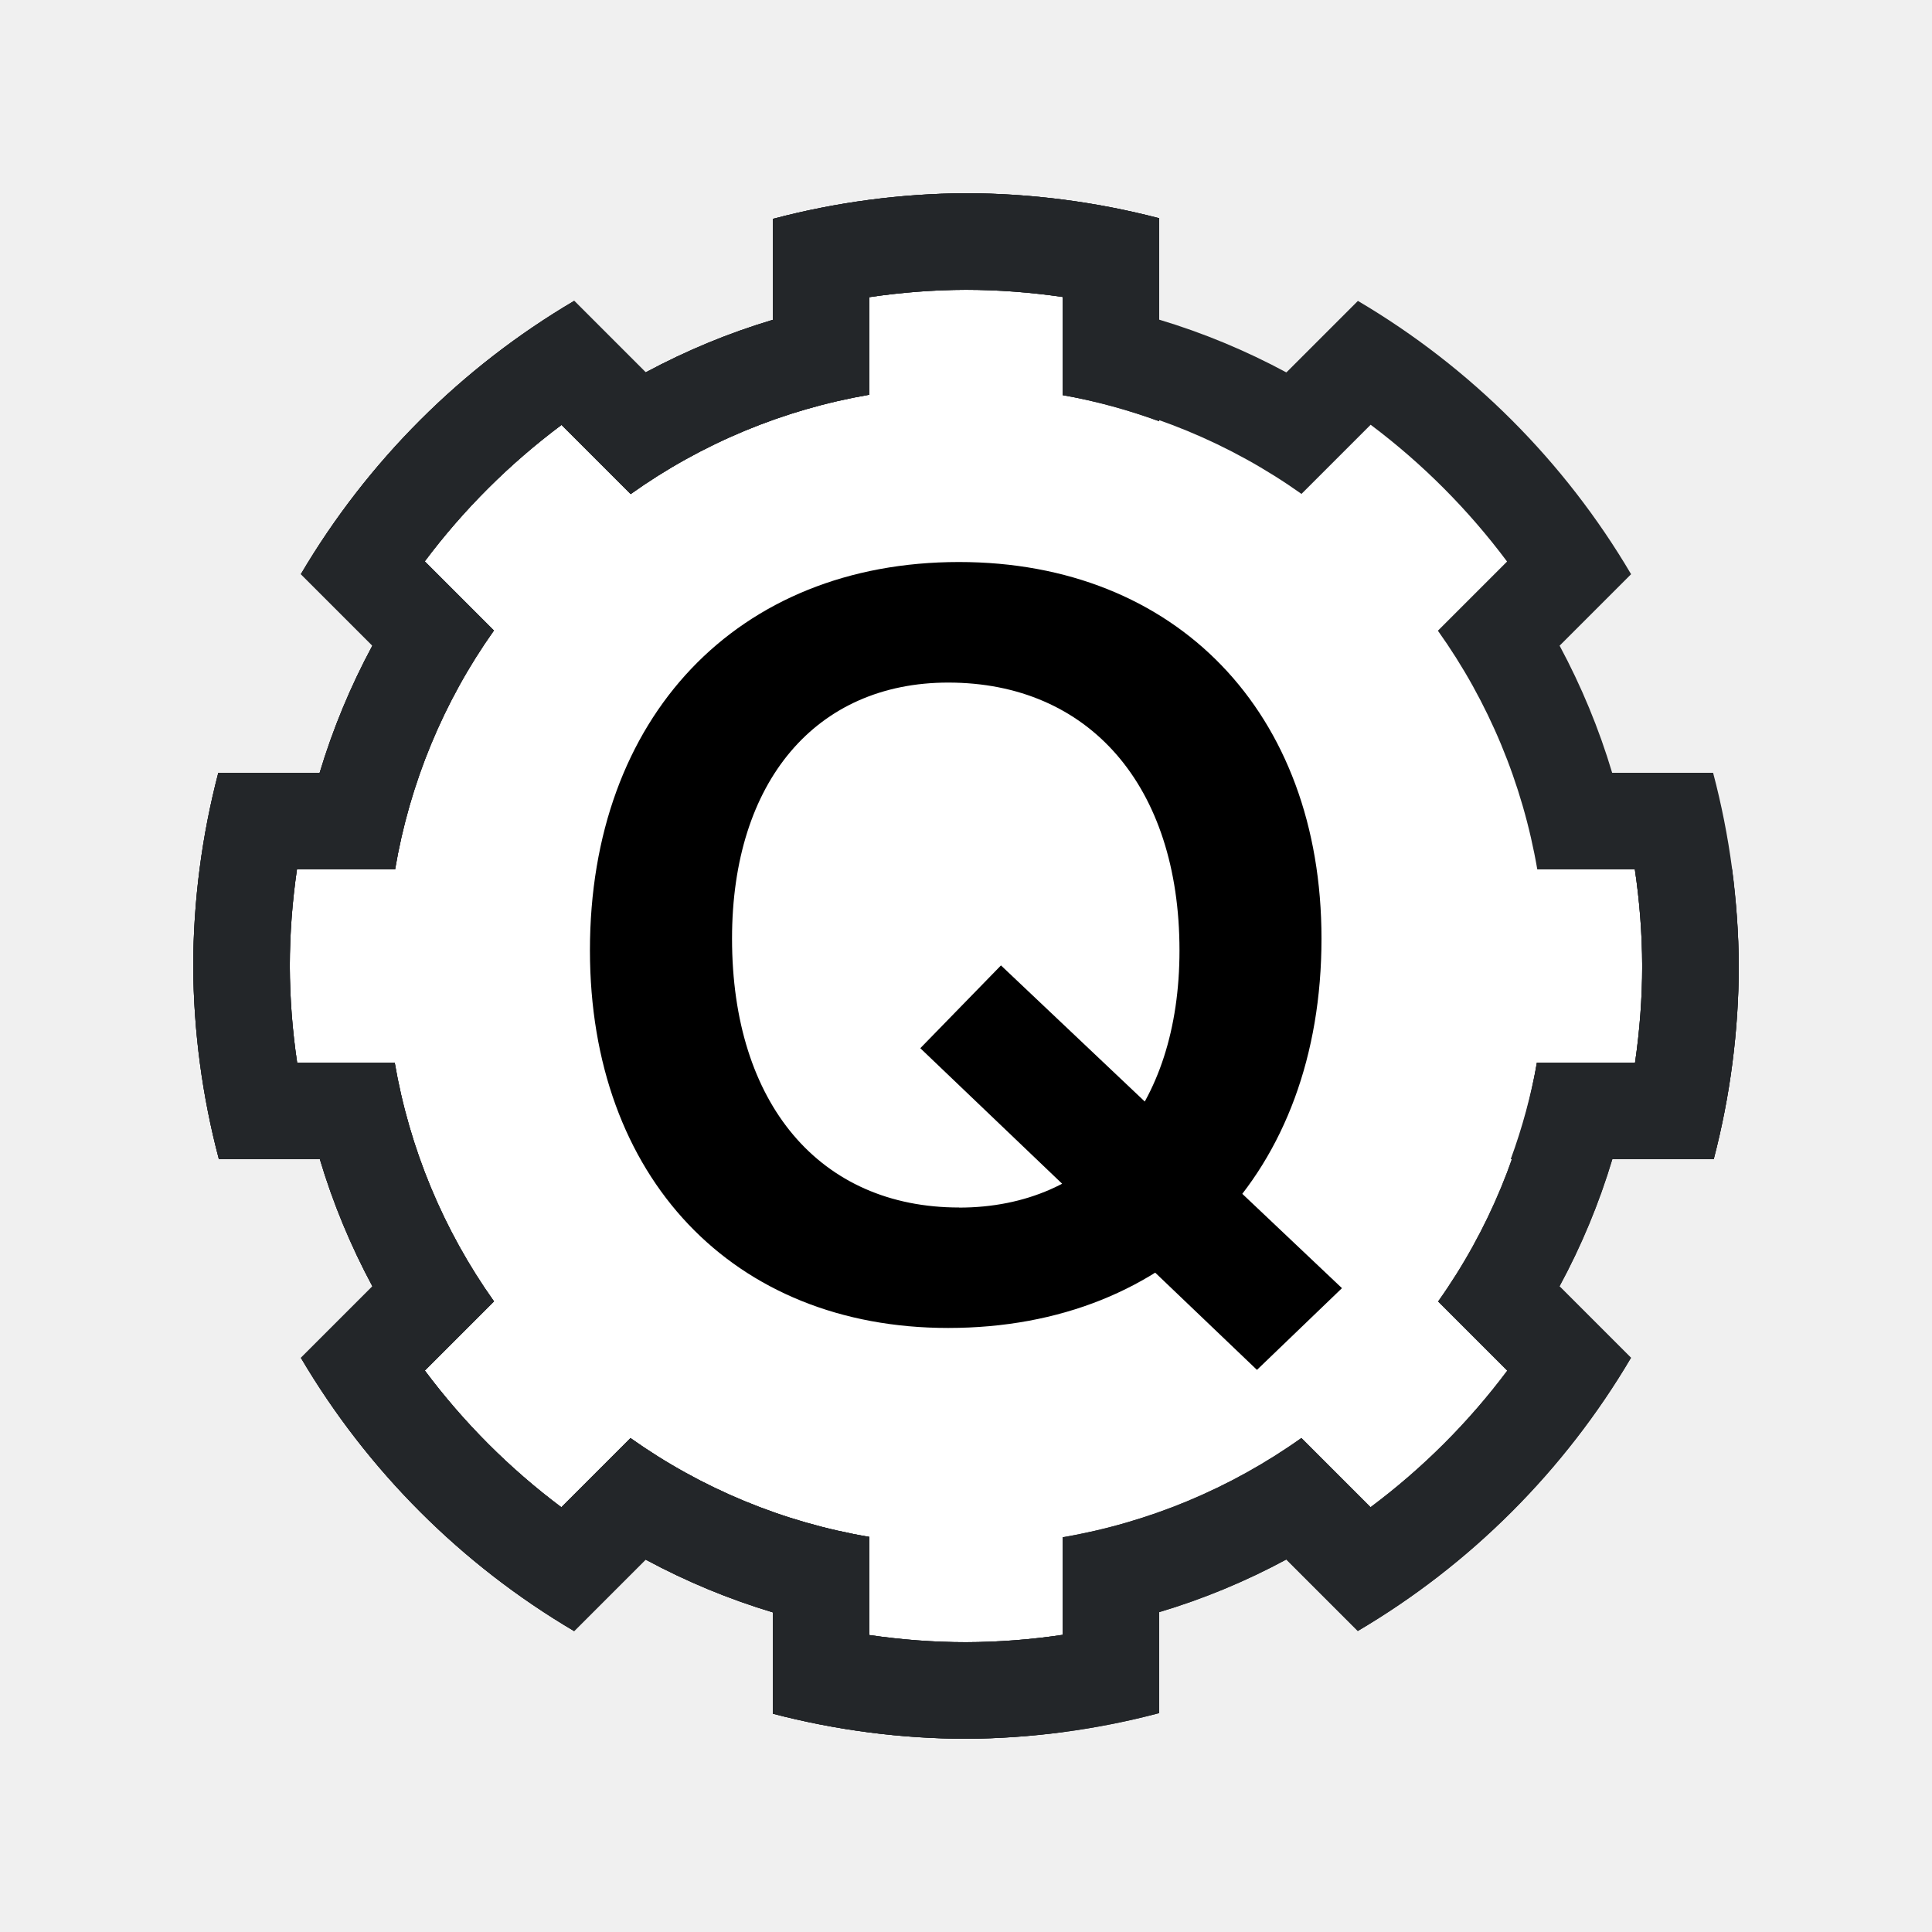
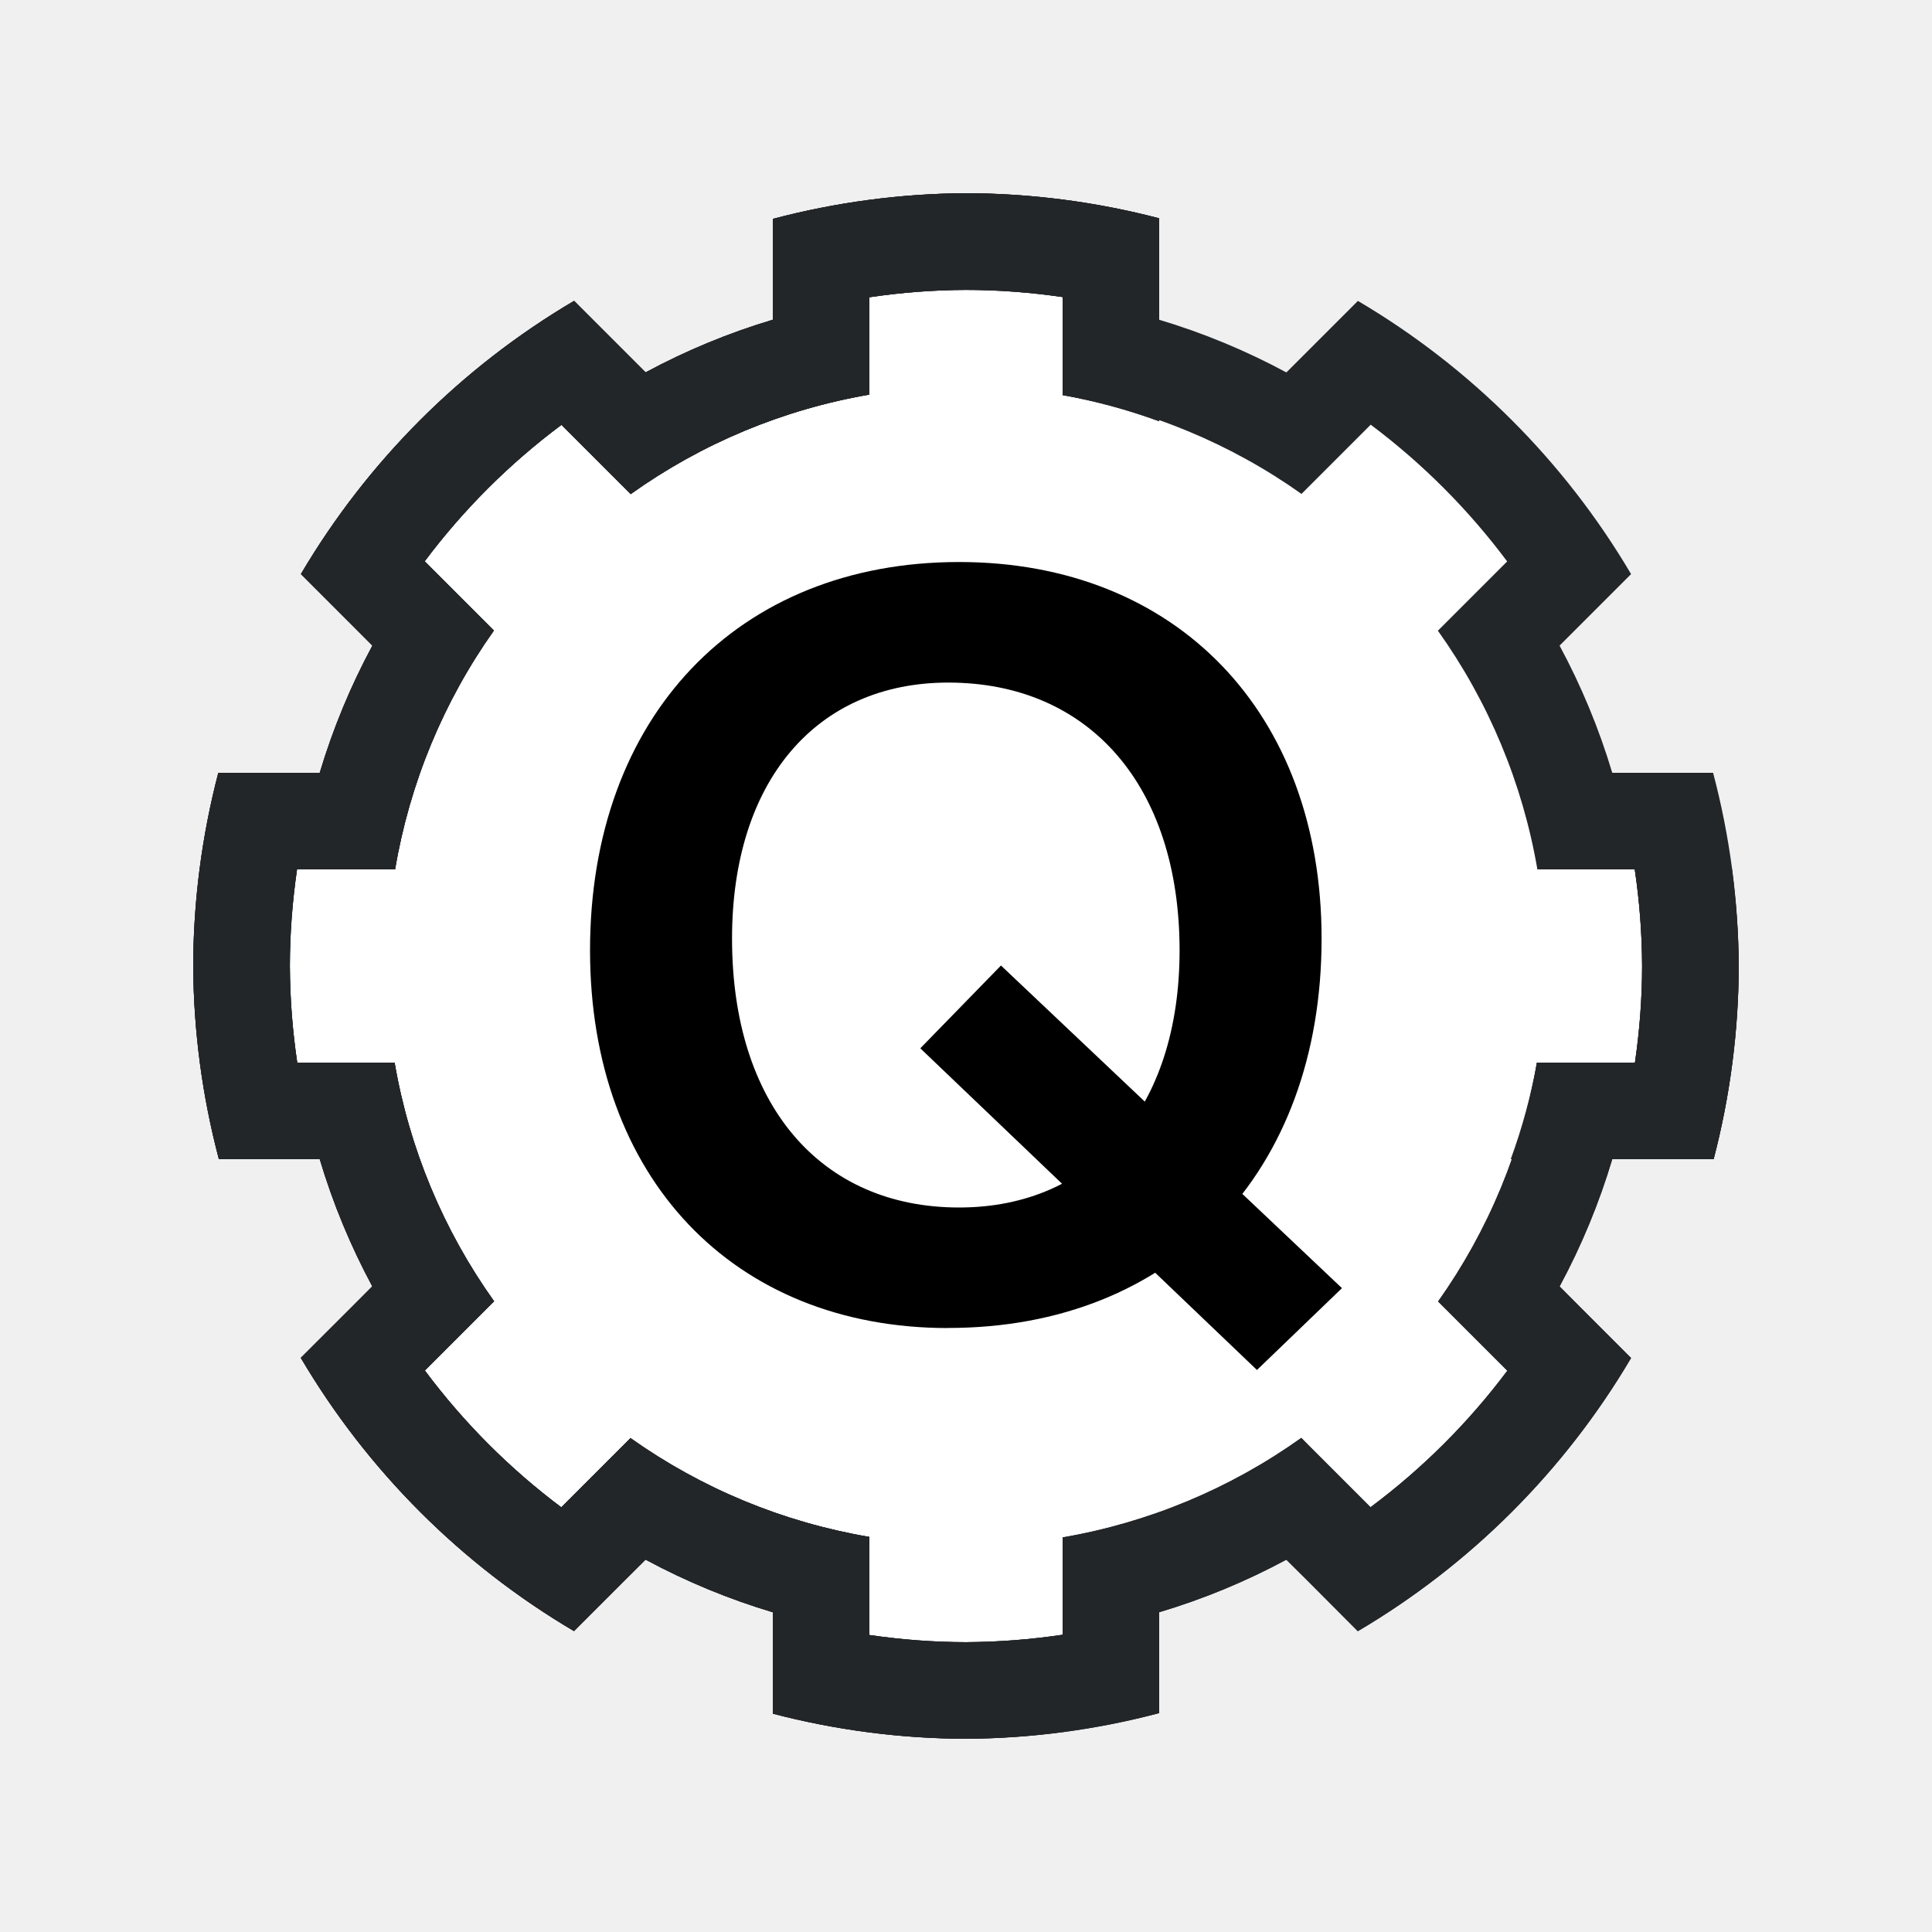
- <svg xmlns="http://www.w3.org/2000/svg" viewBox="0 0 24 24" width="24" height="24" version="1.1" id="svg8">
+ <svg xmlns="http://www.w3.org/2000/svg" width="24" height="24" version="1.1" id="svg8">
  <defs id="defs3051">
-     <style type="text/css" id="current-color-scheme">
-       .ColorScheme-Text {
-         color:#232629;
-       }
-       </style>
+     <style type="text/css" id="current-color-scheme">.ColorScheme-Text{color:#232629}</style>
  </defs>
-   <path style="fill:#ffffff;fill-opacity:1;stroke:none;stroke-width:1.2px;stroke-linecap:butt;stroke-linejoin:miter;stroke-opacity:1" d="m 7.2,19.2 h 2.4 l 1.2,1.2 h 2.4 l 1.2,-1.2 h 2.4 L 19.2,18 v -3.6 l 1.2,-1.2 V 10.8 L 19.2,8.4 V 7.2 6 L 18,4.8 H 15.6 14.4 L 13.2,3.6 H 10.8 L 8.4,4.8 H 7.2 L 6,6 4.8,7.2 v 2.4 l -1.2,1.2 v 2.4 l 1.2,2.4 V 18 Z" id="path962" />
-   <g transform="matrix(1.2,0,0,1.2,-1.2,-1.2)" id="g6">
-     <path style="fill:currentColor;fill-opacity:1;stroke:none" d="M 11,3 C 10.325,3.004 9.653,3.093 9,3.266 v 1.033 0.012 C 8.544,4.447 8.103,4.63 7.684,4.855 L 7.676,4.848 6.943,4.115 C 5.776,4.803 4.803,5.776 4.115,6.943 l 0.521,0.521 0.219,0.219 C 4.629,8.103 4.446,8.544 4.309,9 H 4.295 3.26 C 3.089,9.653 3.002,10.325 3,11 c 0.004,0.675 0.093,1.347 0.266,2 h 1.033 0.012 c 0.136,0.456 0.319,0.897 0.545,1.316 l -0.219,0.219 -0.521,0.521 c 0.688,1.167 1.661,2.14 2.828,2.828 l 0.521,-0.521 0.219,-0.219 C 8.103,17.371 8.544,17.554 9,17.691 V 18 18.74 c 0.653,0.171 1.325,0.258 2,0.26 0.335,-0.002 0.669,-0.027 1,-0.07 V 17.924 C 11.67,17.973 11.335,17.999 11,18 10.665,18 10.331,17.974 10,17.926 V 17.922 17 16.91 C 9.109,16.76 8.264,16.41 7.527,15.887 l -0.062,0.062 -0.65,0.65 -0.004,0.004 C 6.274,16.201 5.799,15.725 5.398,15.188 l 0.002,-0.002 0.65,-0.65 0.064,-0.064 C 5.59,13.735 5.239,12.891 5.086,12 H 5 4.08 4.076 C 4.027,11.67 4.001,11.335 4,11 4,10.665 4.026,10.331 4.074,10 H 4.078 5 5.09 C 5.24,9.109 5.59,8.264 6.113,7.527 l -0.062,-0.062 -0.65,-0.65 -0.004,-0.004 C 5.799,6.274 6.275,5.799 6.812,5.398 l 0.002,0.002 0.65,0.65 0.064,0.064 C 8.265,5.59 9.109,5.239 10,5.086 V 5 4.08 4.076 C 10.33,4.027 10.665,4.001 11,4 c 0.335,5e-4 0.669,0.026 1,0.074 V 4.078 5 5.09 c 0.891,0.151 1.736,0.5 2.473,1.023 l 0.062,-0.062 0.65,-0.65 0.004,-0.004 c 0.536,0.402 1.011,0.879 1.412,1.416 l -0.002,0.002 -0.65,0.65 -0.064,0.064 C 16.41,8.265 16.761,9.109 16.914,10 H 17 h 0.92 0.004 c 0.049,0.33 0.075,0.665 0.076,1 -4.9e-4,0.335 -0.026,0.669 -0.074,1 H 17.922 17 16.91 c -0.061,0.341 -0.152,0.675 -0.271,1 h 1.053 1.049 C 18.911,12.347 18.998,11.675 19,11 18.996,10.325 18.907,9.653 18.734,9 H 18 17.689 C 17.553,8.544 17.37,8.103 17.145,7.684 l 0.008,-0.008 0.732,-0.732 C 17.197,5.776 16.224,4.803 15.057,4.115 L 14.328,4.844 14.316,4.855 C 13.897,4.629 13.456,4.446 13,4.309 V 4.295 3.26 C 12.347,3.089 11.675,3.002 11,3 Z" class="ColorScheme-Text" id="path1025" />
+   <path style="fill:#fff;fill-opacity:1;stroke:none;stroke-width:1.2px;stroke-linecap:butt;stroke-linejoin:miter;stroke-opacity:1" d="M7.2 19.2h2.4l1.2 1.2h2.4l1.2-1.2h2.4l2.4-1.2v-3.6l1.2-1.2v-2.4l-1.2-2.4V6L18 4.8H14.4l-1.2-1.2h-2.4L8.4 4.8H7.2L6 6 4.8 7.2v2.4l-1.2 1.2v2.4l1.2 2.4V18z" id="path962" />
+   <g transform="matrix(1.2 0 0 1.2 -1.2 -1.2)" id="g6">
+     <path style="fill:currentColor;fill-opacity:1;stroke:none" d="M11 3a8.008 8.008 0 0 0-2 .266V4.31a7 7 0 0 0-1.316.544l-.008-.007-.733-.733a8 8 0 0 0-2.828 2.828l.522.522.218.219A7 7 0 0 0 4.31 9H3.26A8 8 0 0 0 3 11c.004.675.093 1.347.266 2H4.31a7 7 0 0 0 .544 1.316l-.218.22-.522.52a8 8 0 0 0 2.828 2.829l.522-.522.219-.218A7 7 0 0 0 9 17.69v1.049a8 8 0 0 0 2 .26 8.013 8.013 0 0 0 1-.07v-1.006c-.33.049-.665.075-1 .076-.335 0-.669-.026-1-.074V16.91a6 6 0 0 1-2.473-1.023l-.062.062-.65.65-.004.005a6.995 6.995 0 0 1-1.413-1.416l.002-.003.65-.65.065-.064A6 6 0 0 1 5.085 12H4.077A7.023 7.023 0 0 1 4 11c0-.335.026-.669.074-1H5.09a6 6 0 0 1 1.023-2.473l-.062-.062-.65-.65-.005-.004a6.995 6.995 0 0 1 1.417-1.413l.001.002.65.65.065.065A6 6 0 0 1 10 5.085V4.077c.33-.049.665-.075 1-.076.335 0 .669.026 1 .074V5.09a6 6 0 0 1 2.473 1.023l.062-.062.65-.65.004-.005a6.995 6.995 0 0 1 1.413 1.416l-.002.002-.65.65-.065.065A6 6 0 0 1 16.915 10H17.923c.049.33.075.665.076 1 0 .335-.026.669-.074 1H16.91a6 6 0 0 1-.271 1H18.74A8 8 0 0 0 19 11a8.008 8.008 0 0 0-.266-2H17.69a7 7 0 0 0-.545-1.316l.007-.008.733-.733a8 8 0 0 0-2.828-2.828l-.729.729-.012.011A7 7 0 0 0 13 4.31V3.26A8 8 0 0 0 11 3z" class="ColorScheme-Text" id="path1025" />
  </g>
-   <g transform="matrix(0,-1.2,1.2,0,-1.2,25.2)" id="g1031">
-     <path style="fill:currentColor;fill-opacity:1;stroke:none" d="M 11,3 C 10.325,3.004 9.653,3.093 9,3.266 v 1.033 0.012 C 8.544,4.447 8.103,4.63 7.684,4.855 L 7.676,4.848 6.943,4.115 C 5.776,4.803 4.803,5.776 4.115,6.943 l 0.521,0.521 0.219,0.219 C 4.629,8.103 4.446,8.544 4.309,9 H 4.295 3.26 C 3.089,9.653 3.002,10.325 3,11 c 0.004,0.675 0.093,1.347 0.266,2 h 1.033 0.012 c 0.136,0.456 0.319,0.897 0.545,1.316 l -0.219,0.219 -0.521,0.521 c 0.688,1.167 1.661,2.14 2.828,2.828 l 0.521,-0.521 0.219,-0.219 C 8.103,17.371 8.544,17.554 9,17.691 V 18 18.74 c 0.653,0.171 1.325,0.258 2,0.26 0.335,-0.002 0.669,-0.027 1,-0.07 V 17.924 C 11.67,17.973 11.335,17.999 11,18 10.665,18 10.331,17.974 10,17.926 V 17.922 17 16.91 C 9.109,16.76 8.264,16.41 7.527,15.887 l -0.062,0.062 -0.65,0.65 -0.004,0.004 C 6.274,16.201 5.799,15.725 5.398,15.188 l 0.002,-0.002 0.65,-0.65 0.064,-0.064 C 5.59,13.735 5.239,12.891 5.086,12 H 5 4.08 4.076 C 4.027,11.67 4.001,11.335 4,11 4,10.665 4.026,10.331 4.074,10 H 4.078 5 5.09 C 5.24,9.109 5.59,8.264 6.113,7.527 l -0.062,-0.062 -0.65,-0.65 -0.004,-0.004 C 5.799,6.274 6.275,5.799 6.812,5.398 l 0.002,0.002 0.65,0.65 0.064,0.064 C 8.265,5.59 9.109,5.239 10,5.086 V 5 4.08 4.076 C 10.33,4.027 10.665,4.001 11,4 c 0.335,5e-4 0.669,0.026 1,0.074 V 4.078 5 5.09 c 0.891,0.151 1.736,0.5 2.473,1.023 l 0.062,-0.062 0.65,-0.65 0.004,-0.004 c 0.536,0.402 1.011,0.879 1.412,1.416 l -0.002,0.002 -0.65,0.65 -0.064,0.064 C 16.41,8.265 16.761,9.109 16.914,10 H 17 h 0.92 0.004 c 0.049,0.33 0.075,0.665 0.076,1 -4.9e-4,0.335 -0.026,0.669 -0.074,1 H 17.922 17 16.91 c -0.061,0.341 -0.152,0.675 -0.271,1 h 1.053 1.049 C 18.911,12.347 18.998,11.675 19,11 18.996,10.325 18.907,9.653 18.734,9 H 18 17.689 C 17.553,8.544 17.37,8.103 17.145,7.684 l 0.008,-0.008 0.732,-0.732 C 17.197,5.776 16.224,4.803 15.057,4.115 L 14.328,4.844 14.316,4.855 C 13.897,4.629 13.456,4.446 13,4.309 V 4.295 3.26 C 12.347,3.089 11.675,3.002 11,3 Z" class="ColorScheme-Text" id="path1027" />
-     <path style="fill:currentColor;fill-opacity:1;stroke:none" d="M 11,3 C 10.325,3.004 9.653,3.093 9,3.266 v 1.033 0.012 C 8.544,4.447 8.103,4.63 7.684,4.855 L 7.676,4.848 6.943,4.115 C 5.776,4.803 4.803,5.776 4.115,6.943 l 0.521,0.521 0.219,0.219 C 4.629,8.103 4.446,8.544 4.309,9 H 4.295 3.26 C 3.089,9.653 3.002,10.325 3,11 c 0.004,0.675 0.093,1.347 0.266,2 h 1.033 0.012 c 0.136,0.456 0.319,0.897 0.545,1.316 l -0.219,0.219 -0.521,0.521 c 0.688,1.167 1.661,2.14 2.828,2.828 l 0.521,-0.521 0.219,-0.219 C 8.103,17.371 8.544,17.554 9,17.691 V 18 18.74 c 0.653,0.171 1.325,0.258 2,0.26 0.335,-0.002 0.669,-0.027 1,-0.07 V 17.924 C 11.67,17.973 11.335,17.999 11,18 10.665,18 10.331,17.974 10,17.926 V 17.922 17 16.91 C 9.109,16.76 8.264,16.41 7.527,15.887 l -0.062,0.062 -0.65,0.65 -0.004,0.004 C 6.274,16.201 5.799,15.725 5.398,15.188 l 0.002,-0.002 0.65,-0.65 0.064,-0.064 C 5.59,13.735 5.239,12.891 5.086,12 H 5 4.08 4.076 C 4.027,11.67 4.001,11.335 4,11 4,10.665 4.026,10.331 4.074,10 H 4.078 5 5.09 C 5.24,9.109 5.59,8.264 6.113,7.527 l -0.062,-0.062 -0.65,-0.65 -0.004,-0.004 C 5.799,6.274 6.275,5.799 6.812,5.398 l 0.002,0.002 0.65,0.65 0.064,0.064 C 8.265,5.59 9.109,5.239 10,5.086 V 5 4.08 4.076 C 10.33,4.027 10.665,4.001 11,4 c 0.335,5e-4 0.669,0.026 1,0.074 V 4.078 5 5.09 c 0.891,0.151 1.736,0.5 2.473,1.023 l 0.062,-0.062 0.65,-0.65 0.004,-0.004 c 0.536,0.402 1.011,0.879 1.412,1.416 l -0.002,0.002 -0.65,0.65 -0.064,0.064 C 16.41,8.265 16.761,9.109 16.914,10 H 17 h 0.92 0.004 c 0.049,0.33 0.075,0.665 0.076,1 -4.9e-4,0.335 -0.026,0.669 -0.074,1 H 17.922 17 16.91 c -0.061,0.341 -0.152,0.675 -0.271,1 h 1.053 1.049 C 18.911,12.347 18.998,11.675 19,11 18.996,10.325 18.907,9.653 18.734,9 H 18 17.689 C 17.553,8.544 17.37,8.103 17.145,7.684 l 0.008,-0.008 0.732,-0.732 C 17.197,5.776 16.224,4.803 15.057,4.115 L 14.328,4.844 14.316,4.855 C 13.897,4.629 13.456,4.446 13,4.309 V 4.295 3.26 C 12.347,3.089 11.675,3.002 11,3 Z" class="ColorScheme-Text" id="path1029" />
+   <g transform="rotate(-90 12 13.2) scale(1.2)" id="g1031">
+     <path style="fill:currentColor;fill-opacity:1;stroke:none" d="M11 3a8.008 8.008 0 0 0-2 .266V4.31a7 7 0 0 0-1.316.544l-.008-.007-.733-.733a8 8 0 0 0-2.828 2.828l.522.522.218.219A7 7 0 0 0 4.31 9H3.26A8 8 0 0 0 3 11c.004.675.093 1.347.266 2H4.31a7 7 0 0 0 .544 1.316l-.218.22-.522.52a8 8 0 0 0 2.828 2.829l.522-.522.219-.218A7 7 0 0 0 9 17.69v1.049a8 8 0 0 0 2 .26 8.013 8.013 0 0 0 1-.07v-1.006c-.33.049-.665.075-1 .076-.335 0-.669-.026-1-.074V16.91a6 6 0 0 1-2.473-1.023l-.062.062-.65.65-.004.005a6.995 6.995 0 0 1-1.413-1.416l.002-.003.65-.65.065-.064A6 6 0 0 1 5.085 12H4.077A7.023 7.023 0 0 1 4 11c0-.335.026-.669.074-1H5.09a6 6 0 0 1 1.023-2.473l-.062-.062-.65-.65-.005-.004a6.995 6.995 0 0 1 1.417-1.413l.001.002.65.65.065.065A6 6 0 0 1 10 5.085V4.077c.33-.049.665-.075 1-.076.335 0 .669.026 1 .074V5.09a6 6 0 0 1 2.473 1.023l.062-.062.65-.65.004-.005a6.995 6.995 0 0 1 1.413 1.416l-.002.002-.65.65-.065.065A6 6 0 0 1 16.915 10H17.923c.049.33.075.665.076 1 0 .335-.026.669-.074 1H16.91a6 6 0 0 1-.271 1H18.74A8 8 0 0 0 19 11a8.008 8.008 0 0 0-.266-2H17.69a7 7 0 0 0-.545-1.316l.007-.008.733-.733a8 8 0 0 0-2.828-2.828l-.729.729-.012.011A7 7 0 0 0 13 4.31V3.26A8 8 0 0 0 11 3z" class="ColorScheme-Text" id="path1027" />
+     <path style="fill:currentColor;fill-opacity:1;stroke:none" d="M11 3a8.008 8.008 0 0 0-2 .266V4.31a7 7 0 0 0-1.316.544l-.008-.007-.733-.733a8 8 0 0 0-2.828 2.828l.522.522.218.219A7 7 0 0 0 4.31 9H3.26A8 8 0 0 0 3 11c.004.675.093 1.347.266 2H4.31a7 7 0 0 0 .544 1.316l-.218.22-.522.52a8 8 0 0 0 2.828 2.829l.522-.522.219-.218A7 7 0 0 0 9 17.69v1.049a8 8 0 0 0 2 .26 8.013 8.013 0 0 0 1-.07v-1.006c-.33.049-.665.075-1 .076-.335 0-.669-.026-1-.074V16.91a6 6 0 0 1-2.473-1.023l-.062.062-.65.65-.004.005a6.995 6.995 0 0 1-1.413-1.416l.002-.003.65-.65.065-.064A6 6 0 0 1 5.085 12H4.077A7.023 7.023 0 0 1 4 11c0-.335.026-.669.074-1H5.09a6 6 0 0 1 1.023-2.473l-.062-.062-.65-.65-.005-.004a6.995 6.995 0 0 1 1.417-1.413l.001.002.65.65.065.065A6 6 0 0 1 10 5.085V4.077c.33-.049.665-.075 1-.076.335 0 .669.026 1 .074V5.09a6 6 0 0 1 2.473 1.023l.062-.062.65-.65.004-.005a6.995 6.995 0 0 1 1.413 1.416l-.002.002-.65.65-.065.065A6 6 0 0 1 16.915 10H17.923c.049.33.075.665.076 1 0 .335-.026.669-.074 1H16.91a6 6 0 0 1-.271 1H18.74A8 8 0 0 0 19 11a8.008 8.008 0 0 0-.266-2H17.69a7 7 0 0 0-.545-1.316l.007-.008.733-.733a8 8 0 0 0-2.828-2.828l-.729.729-.012.011A7 7 0 0 0 13 4.31V3.26A8 8 0 0 0 11 3z" class="ColorScheme-Text" id="path1029" />
  </g>
-   <g aria-label="Q" id="text1920" style="font-size:11.136px;line-height:1.25;stroke-width:0.278" transform="matrix(1.2,0,0,1.2,-2.4,-2.4)">
-     <path d="m 11.816,15.747 c 2.316,0 3.864,-1.604 3.864,-4.031 0,-2.339 -1.503,-3.898 -3.753,-3.898 -2.294,0 -3.82,1.604 -3.82,4.02 0,2.35 1.481,3.909 3.708,3.909 z m 3.196,0.434 0.88,-0.846 -3.53,-3.341 -0.835,0.857 z M 11.928,14.5 c -1.437,0 -2.35,-1.069 -2.35,-2.784 0,-1.626 0.869,-2.65 2.238,-2.65 1.459,0 2.394,1.069 2.394,2.773 0,1.626 -0.891,2.662 -2.283,2.662 z" style="font-weight:bold;font-family:Cantarell;-inkscape-font-specification:'Cantarell Bold'" id="path5431" />
+   <g aria-label="Q" id="text1920" style="font-size:11.136px;line-height:1.25;stroke-width:.278" transform="matrix(1.2 0 0 1.2 -2.4 -2.4)">
+     <path d="M11.816 15.747c2.317 0 3.865-1.603 3.865-4.031 0-2.339-1.504-3.898-3.753-3.898-2.294 0-3.82 1.604-3.82 4.02 0 2.35 1.481 3.91 3.708 3.91zm3.196.435.88-.847-3.53-3.34-.835.857zM11.928 14.5c-1.437 0-2.35-1.069-2.35-2.784 0-1.626.868-2.65 2.238-2.65 1.46 0 2.395 1.069 2.395 2.773 0 1.625-.891 2.661-2.283 2.661z" style="font-weight:700;font-family:Cantarell;-inkscape-font-specification:'Cantarell Bold'" id="path5431" />
  </g>
</svg>
